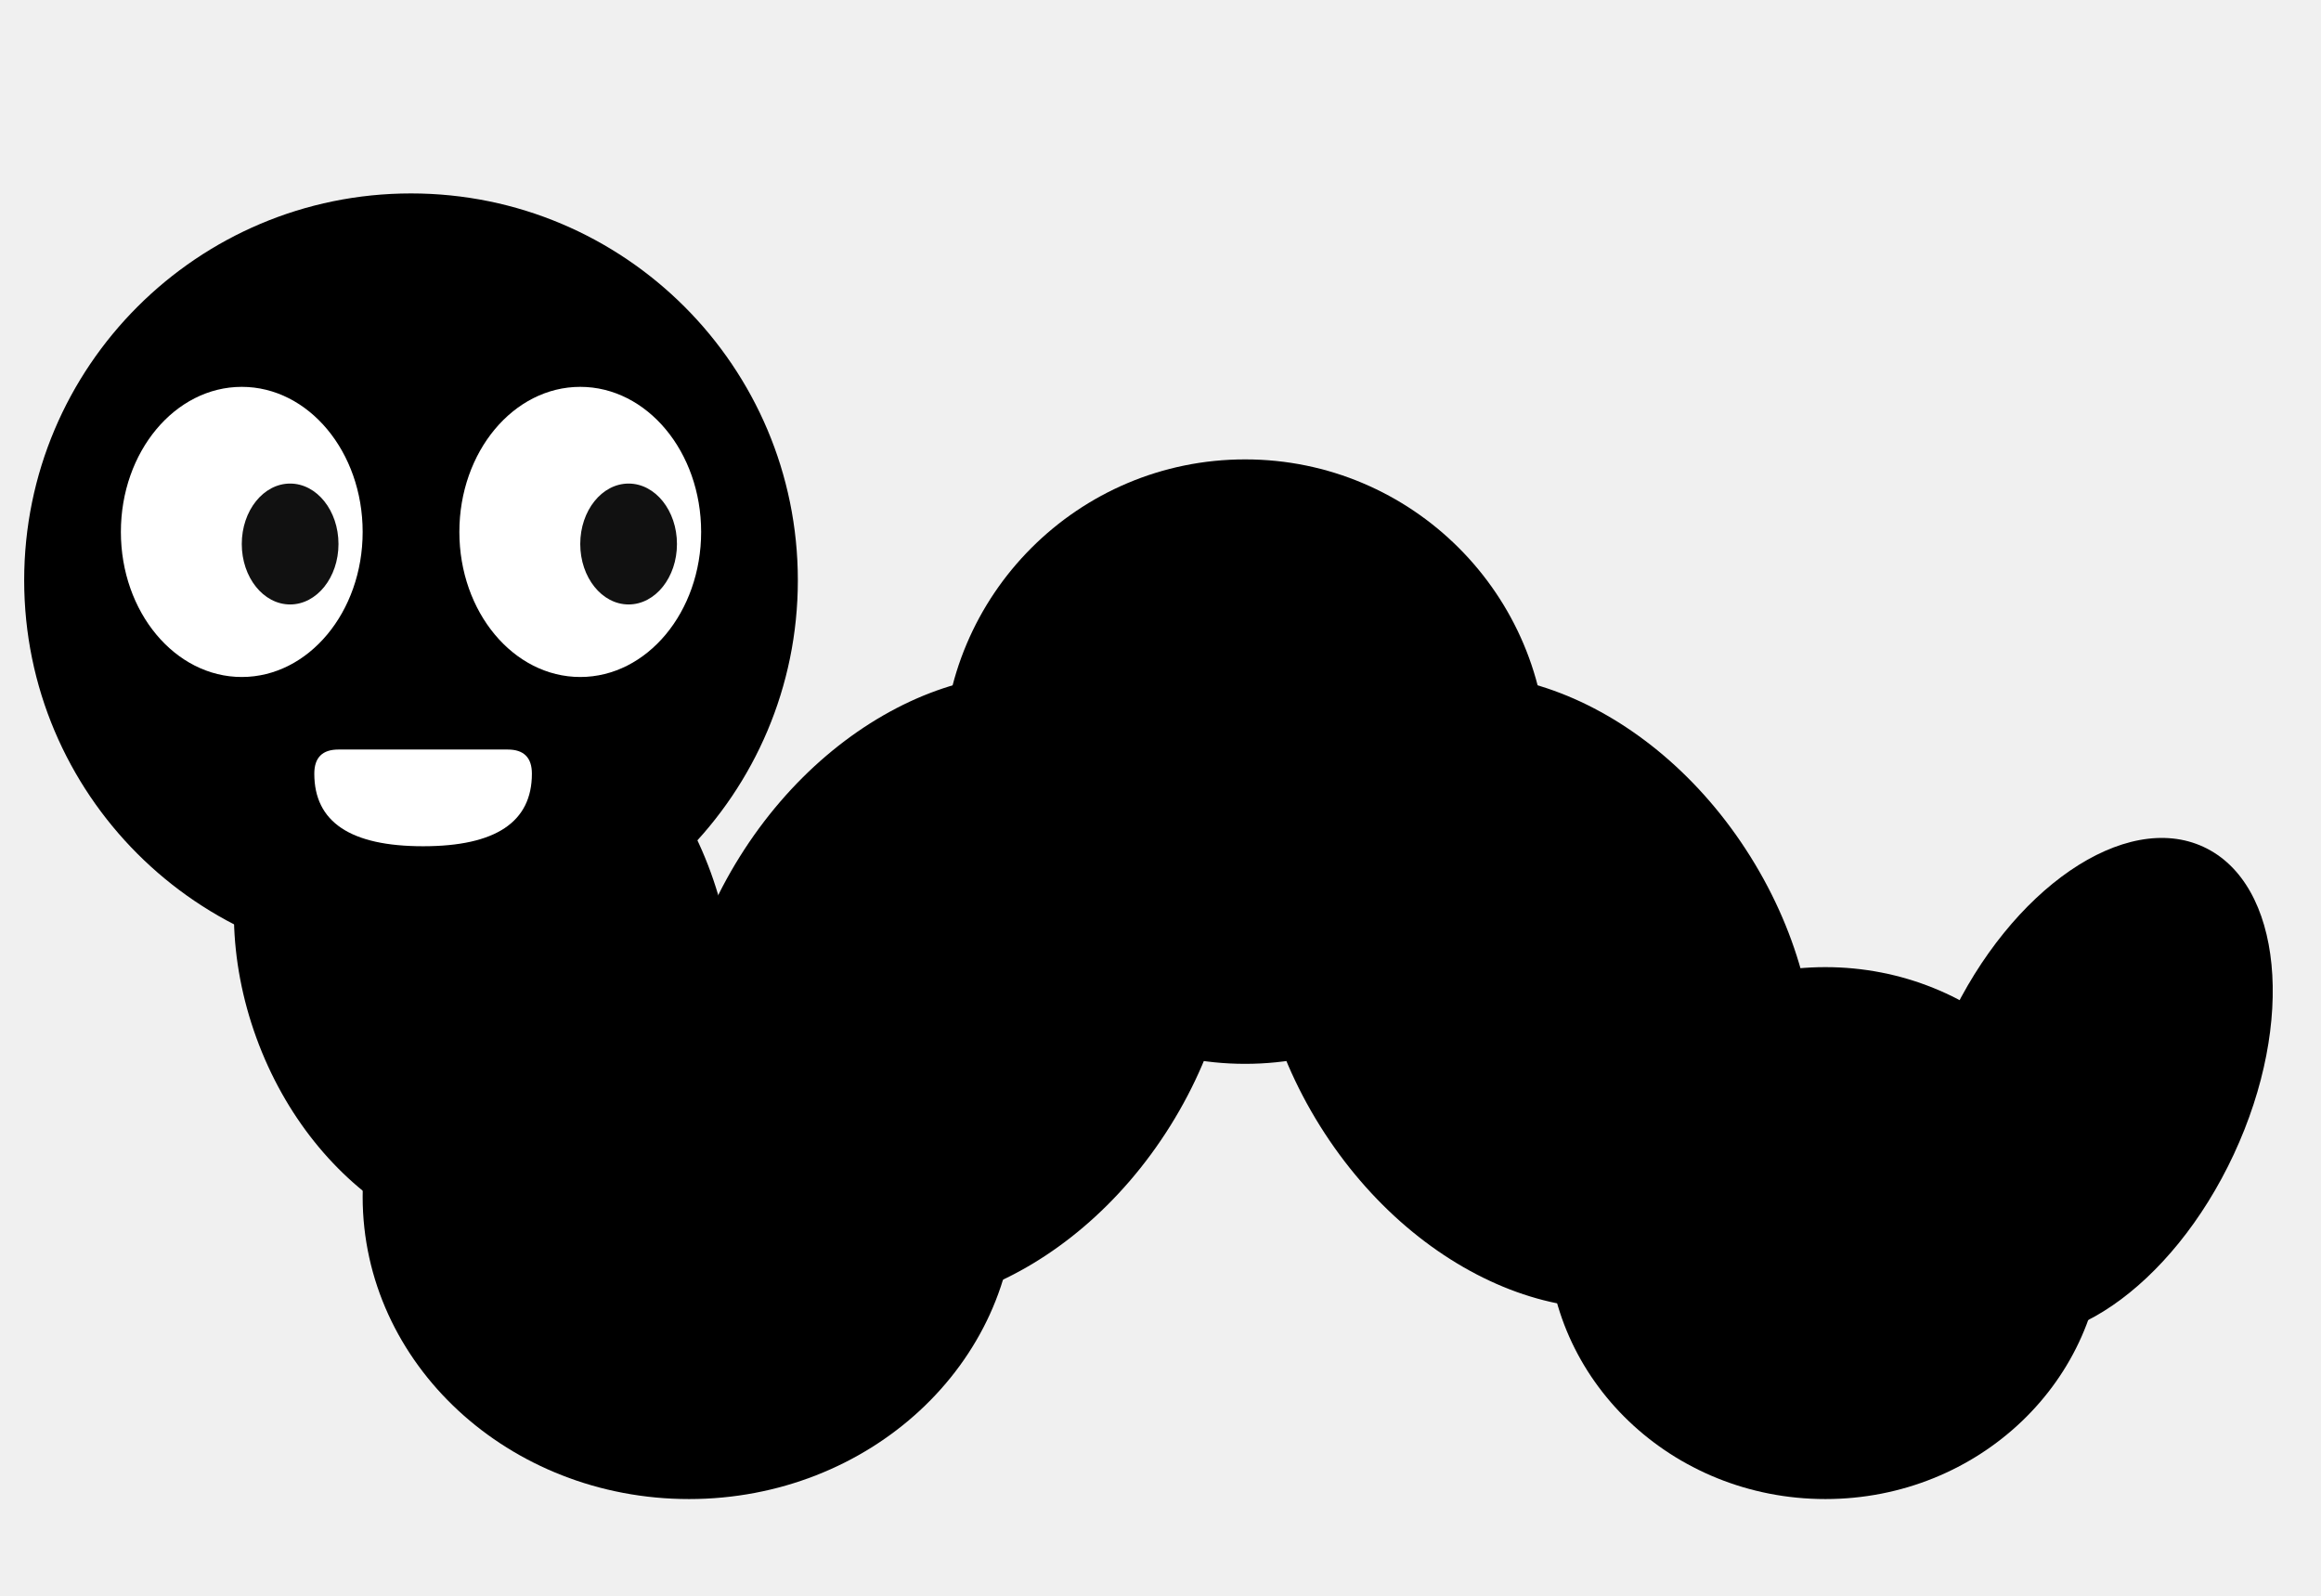
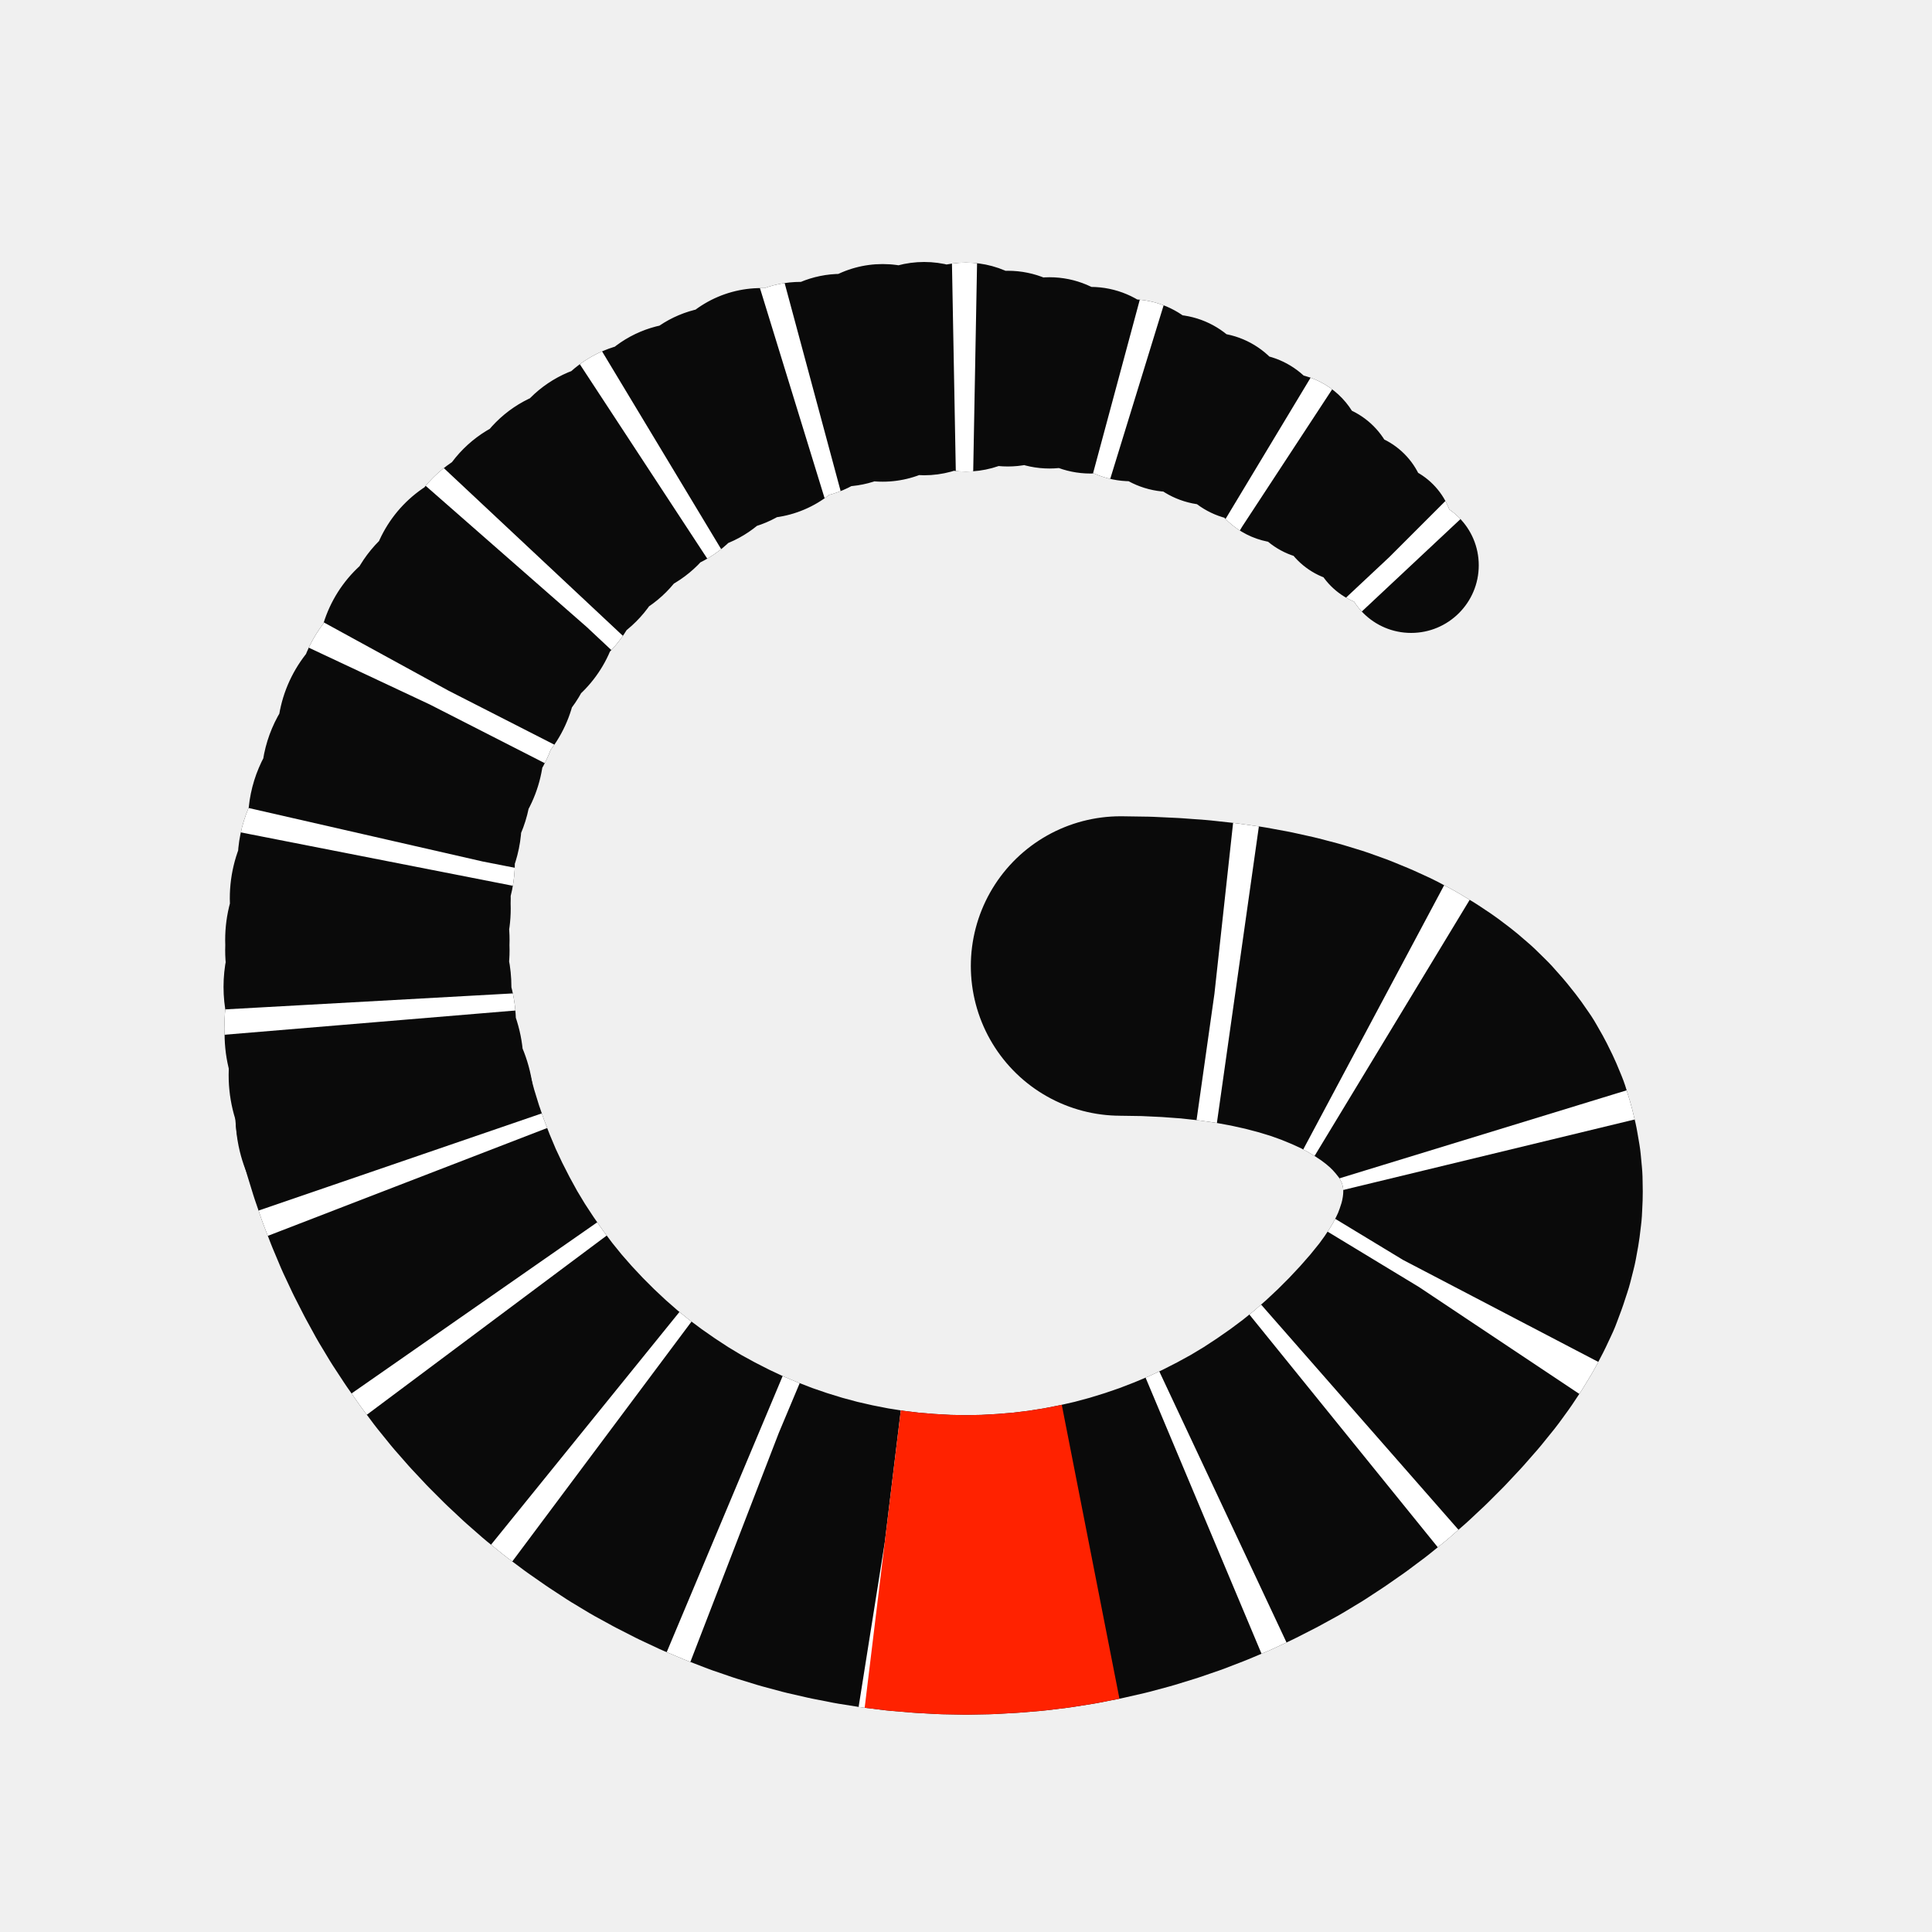
- <svg xmlns="http://www.w3.org/2000/svg" viewBox="10 10 96 66" role="img" aria-label="Garry">
-   <g transform="translate(8 8)">
-     <ellipse cx="88.5" cy="47" rx="6.5" ry="11" fill="currentColor" transform="rotate(25 88.5 47)" />
-     <ellipse cx="77.5" cy="53" rx="11.5" ry="11" fill="currentColor" />
-     <ellipse cx="65.5" cy="43" rx="10.5" ry="14" fill="currentColor" transform="rotate(-32 65.5 43)" />
-     <ellipse cx="53.5" cy="33.5" rx="12.5" ry="12.5" fill="currentColor" />
-     <ellipse cx="41.5" cy="43" rx="10.5" ry="14" fill="currentColor" transform="rotate(32 41.5 43)" />
-     <ellipse cx="30.5" cy="51.5" rx="13.5" ry="12.5" fill="currentColor" />
-     <ellipse cx="22" cy="41.5" rx="10" ry="12.5" fill="currentColor" transform="rotate(-20 22 41.5)" />
-     <ellipse cx="19" cy="26" rx="16" ry="16" fill="currentColor" />
-     <ellipse cx="12" cy="24" rx="5" ry="6" fill="#ffffff" />
-     <ellipse cx="26" cy="24" rx="5" ry="6" fill="#ffffff" />
-     <ellipse cx="14" cy="24.5" rx="2" ry="2.5" fill="#111111" />
-     <ellipse cx="28" cy="24.5" rx="2" ry="2.5" fill="#111111" />
-     <path d="M15 34 Q15 33 16 33 H23 Q24 33 24 34 Q24 37 19.5 37 Q15 37 15 34Z" fill="#ffffff" />
+ <svg xmlns="http://www.w3.org/2000/svg" width="100" height="100" viewBox="0 0 100 100" role="img" aria-label="Garry">
+   <defs>
+     <mask id="gm" maskUnits="userSpaceOnUse" x="0" y="0" width="100" height="100">
+       <path d="M19.92 57.50L20.20 58.54L20.52 59.58L20.87 60.60L21.26 61.61L21.68 62.61L22.14 63.59L22.63 64.55L23.15 65.50L23.71 66.43L24.30 67.33L24.92 68.22L25.57 69.09L26.25 69.93L26.96 70.74L27.70 71.53L28.47 72.30L29.26 73.04L30.07 73.75L30.91 74.43L31.78 75.08L32.67 75.70L33.57 76.29L34.50 76.85L35.45 77.37L36.41 77.86L37.39 78.32L38.39 78.74L39.40 79.13L40.42 79.48L41.46 79.80L42.50 80.08L43.55 80.32L44.62 80.53L45.69 80.70L46.76 80.83L47.84 80.92L48.92 80.98L50.00 81.00L51.08 80.98L52.16 80.92L53.24 80.83L54.31 80.70L55.38 80.53L56.45 80.32L57.50 80.08L58.54 79.80L59.58 79.48L60.60 79.13L61.61 78.74L62.61 78.32L63.59 77.86L64.55 77.37L65.50 76.85L66.43 76.29L67.33 75.70L68.22 75.08L69.09 74.43L69.93 73.75L70.74 73.04L71.53 72.30L72.30 71.53L73.04 70.74L73.75 69.93L74.43 69.09L74.91 68.43L75.35 67.77L75.75 67.11L76.10 66.44L76.41 65.78L76.66 65.11L76.88 64.44L77.05 63.77L77.17 63.11L77.25 62.45L77.28 61.79L77.27 61.14L77.21 60.50L77.10 59.86L76.95 59.24L76.76 58.62L76.51 58.02L76.22 57.43L75.89 56.85L75.50 56.29L75.07 55.75L74.60 55.22L74.08 54.71L73.51 54.22L72.89 53.75L72.23 53.31L71.52 52.88L70.77 52.48L69.96 52.11L69.11 51.76L68.22 51.44L67.27 51.15L66.28 50.89L65.24 50.66L64.15 50.46L63.02 50.30L61.83 50.17L60.60 50.08L59.33 50.02L58.00 50.00" fill="none" stroke="#fff" stroke-width="15.5" stroke-linecap="round" stroke-linejoin="round" />
+       <path d="M69.54 29.26a3.50 3.50 0 1 0 7.00 0a3.50 3.50 0 1 0 -7.00 0M67.80 27.70a3.73 3.73 0 1 0 7.46 0a3.73 3.73 0 1 0 -7.46 0M66.03 26.25a3.90 3.90 0 1 0 7.80 0a3.90 3.90 0 1 0 -7.80 0M64.17 24.92a4.05 4.05 0 1 0 8.11 0a4.05 4.05 0 1 0 -8.11 0M62.23 23.71a4.20 4.20 0 1 0 8.39 0a4.20 4.20 0 1 0 -8.39 0M60.22 22.63a4.33 4.33 0 1 0 8.66 0a4.33 4.33 0 1 0 -8.66 0M58.15 21.68a4.46 4.46 0 1 0 8.93 0a4.46 4.46 0 1 0 -8.93 0M56.01 20.87a4.59 4.59 0 1 0 9.18 0a4.59 4.59 0 1 0 -9.18 0M53.83 20.20a4.71 4.71 0 1 0 9.42 0a4.71 4.71 0 1 0 -9.42 0M51.61 19.68a4.83 4.83 0 1 0 9.66 0a4.83 4.83 0 1 0 -9.66 0M49.37 19.30a4.95 4.95 0 1 0 9.90 0a4.95 4.95 0 1 0 -9.90 0M47.10 19.08a5.06 5.06 0 1 0 10.13 0a5.06 5.06 0 1 0 -10.13 0M44.82 19.00a5.18 5.18 0 1 0 10.35 0a5.18 5.18 0 1 0 -10.35 0M42.55 19.08a5.29 5.29 0 1 0 10.57 0a5.29 5.29 0 1 0 -10.57 0M40.29 19.30a5.40 5.40 0 1 0 10.79 0a5.40 5.40 0 1 0 -10.79 0M38.05 19.68a5.50 5.50 0 1 0 11.01 0a5.50 5.50 0 1 0 -11.01 0M35.84 20.20a5.61 5.61 0 1 0 11.22 0a5.61 5.61 0 1 0 -11.22 0M33.68 20.87a5.72 5.72 0 1 0 11.43 0a5.72 5.72 0 1 0 -11.43 0M31.57 21.68a5.82 5.82 0 1 0 11.64 0a5.82 5.82 0 1 0 -11.64 0M29.52 22.63a5.92 5.92 0 1 0 11.84 0a5.92 5.92 0 1 0 -11.84 0M27.55 23.71a6.02 6.02 0 1 0 12.05 0a6.02 6.02 0 1 0 -12.05 0M25.66 24.92a6.12 6.12 0 1 0 12.25 0a6.12 6.12 0 1 0 -12.25 0M23.85 26.25a6.22 6.22 0 1 0 12.45 0a6.22 6.22 0 1 0 -12.45 0M22.14 27.70a6.32 6.32 0 1 0 12.64 0a6.32 6.32 0 1 0 -12.64 0M20.54 29.26a6.42 6.42 0 1 0 12.84 0a6.42 6.42 0 1 0 -12.84 0M19.06 30.91a6.52 6.52 0 1 0 13.03 0a6.52 6.52 0 1 0 -13.03 0M17.69 32.67a6.61 6.61 0 1 0 13.22 0a6.61 6.61 0 1 0 -13.22 0M16.45 34.50a6.71 6.71 0 1 0 13.41 0a6.71 6.71 0 1 0 -13.41 0M15.34 36.41a6.80 6.80 0 1 0 13.60 0a6.80 6.80 0 1 0 -13.60 0M14.36 38.39a6.90 6.90 0 1 0 13.79 0a6.90 6.90 0 1 0 -13.79 0M13.53 40.42a6.99 6.99 0 1 0 13.98 0a6.99 6.99 0 1 0 -13.98 0M12.84 42.50a7.08 7.08 0 1 0 14.16 0a7.08 7.08 0 1 0 -14.16 0M12.30 44.62a7.17 7.17 0 1 0 14.35 0a7.17 7.17 0 1 0 -14.35 0M11.90 46.76a7.27 7.27 0 1 0 14.53 0a7.27 7.27 0 1 0 -14.53 0M11.66 48.92a7.36 7.36 0 1 0 14.71 0a7.36 7.36 0 1 0 -14.71 0M11.57 51.08a7.45 7.45 0 1 0 14.90 0a7.45 7.45 0 1 0 -14.90 0M11.63 53.24a7.54 7.54 0 1 0 15.07 0a7.54 7.54 0 1 0 -15.07 0M11.84 55.38a7.63 7.63 0 1 0 15.25 0a7.63 7.63 0 1 0 -15.25 0M12.20 57.50a7.72 7.72 0 1 0 15.43 0a7.72 7.72 0 1 0 -15.43 0" fill="#fff" />
+     </mask>
+   </defs>
+   <path d="M19.92 57.50L20.20 58.54L20.52 59.58L20.87 60.60L21.26 61.61L21.68 62.61L22.14 63.59L22.63 64.55L23.15 65.50L23.71 66.43L24.30 67.33L24.92 68.22L25.57 69.09L26.25 69.93L26.96 70.74L27.70 71.53L28.47 72.30L29.26 73.04L30.07 73.75L30.91 74.43L31.78 75.08L32.67 75.70L33.57 76.29L34.50 76.85L35.45 77.37L36.41 77.86L37.39 78.32L38.39 78.74L39.40 79.13L40.42 79.48L41.46 79.80L42.50 80.08L43.55 80.32L44.62 80.53L45.69 80.70L46.76 80.83L47.84 80.92L48.92 80.98L50.00 81.00L51.08 80.98L52.16 80.92L53.24 80.83L54.31 80.70L55.38 80.53L56.45 80.32L57.50 80.08L58.54 79.80L59.58 79.48L60.60 79.13L61.61 78.74L62.61 78.32L63.59 77.86L64.55 77.37L65.50 76.85L66.43 76.29L67.33 75.70L68.22 75.08L69.09 74.43L69.93 73.75L70.74 73.04L71.53 72.30L72.30 71.53L73.04 70.74L73.75 69.93L74.43 69.09L74.91 68.43L75.35 67.77L75.75 67.11L76.10 66.44L76.41 65.78L76.66 65.11L76.88 64.44L77.05 63.77L77.17 63.11L77.25 62.45L77.28 61.79L77.27 61.14L77.21 60.50L77.10 59.86L76.95 59.24L76.76 58.62L76.51 58.02L76.22 57.43L75.89 56.85L75.50 56.29L75.07 55.75L74.60 55.22L74.08 54.71L73.51 54.22L72.89 53.75L72.23 53.31L71.52 52.88L70.77 52.48L69.96 52.11L69.11 51.76L68.22 51.44L67.27 51.15L66.28 50.89L65.24 50.66L64.15 50.46L63.02 50.30L61.83 50.17L60.60 50.08L59.33 50.02L58.00 50.00" fill="none" stroke="#0a0a0a" stroke-width="15.5" stroke-linecap="round" stroke-linejoin="round" />
+   <path d="M69.54 29.26a3.50 3.50 0 1 0 7.00 0a3.50 3.50 0 1 0 -7.00 0M67.80 27.70a3.73 3.73 0 1 0 7.46 0a3.73 3.73 0 1 0 -7.46 0M66.03 26.25a3.90 3.90 0 1 0 7.80 0a3.90 3.90 0 1 0 -7.80 0M64.17 24.92a4.05 4.05 0 1 0 8.11 0a4.05 4.05 0 1 0 -8.11 0M62.23 23.71a4.20 4.20 0 1 0 8.39 0a4.20 4.20 0 1 0 -8.39 0M60.22 22.63a4.33 4.33 0 1 0 8.66 0a4.33 4.33 0 1 0 -8.66 0M58.15 21.68a4.46 4.46 0 1 0 8.93 0a4.46 4.46 0 1 0 -8.93 0M56.01 20.87a4.59 4.59 0 1 0 9.18 0a4.59 4.59 0 1 0 -9.18 0M53.83 20.20a4.71 4.71 0 1 0 9.42 0a4.71 4.71 0 1 0 -9.42 0M51.61 19.68a4.83 4.83 0 1 0 9.66 0a4.83 4.83 0 1 0 -9.66 0M49.37 19.30a4.95 4.95 0 1 0 9.90 0a4.95 4.95 0 1 0 -9.90 0M47.10 19.08a5.06 5.06 0 1 0 10.13 0a5.06 5.06 0 1 0 -10.13 0M44.82 19.00a5.18 5.18 0 1 0 10.35 0a5.18 5.18 0 1 0 -10.35 0M42.55 19.08a5.29 5.29 0 1 0 10.57 0a5.29 5.29 0 1 0 -10.57 0M40.29 19.30a5.40 5.40 0 1 0 10.79 0a5.40 5.40 0 1 0 -10.79 0M38.05 19.68a5.50 5.50 0 1 0 11.01 0a5.50 5.50 0 1 0 -11.01 0M35.84 20.20a5.61 5.61 0 1 0 11.22 0a5.61 5.61 0 1 0 -11.22 0M33.68 20.87a5.72 5.72 0 1 0 11.43 0a5.72 5.72 0 1 0 -11.43 0M31.57 21.68a5.82 5.82 0 1 0 11.64 0a5.82 5.82 0 1 0 -11.64 0M29.52 22.63a5.92 5.92 0 1 0 11.84 0a5.92 5.92 0 1 0 -11.84 0M27.55 23.71a6.02 6.02 0 1 0 12.05 0a6.02 6.02 0 1 0 -12.05 0M25.66 24.92a6.12 6.12 0 1 0 12.25 0a6.12 6.12 0 1 0 -12.25 0M23.85 26.25a6.22 6.22 0 1 0 12.45 0a6.22 6.22 0 1 0 -12.45 0M22.14 27.70a6.32 6.32 0 1 0 12.64 0a6.32 6.32 0 1 0 -12.64 0M20.54 29.26a6.42 6.42 0 1 0 12.84 0a6.42 6.42 0 1 0 -12.84 0M19.06 30.91a6.52 6.52 0 1 0 13.03 0a6.52 6.52 0 1 0 -13.03 0M17.69 32.67a6.61 6.61 0 1 0 13.22 0a6.61 6.61 0 1 0 -13.22 0M16.45 34.50a6.71 6.71 0 1 0 13.41 0a6.71 6.71 0 1 0 -13.41 0M15.34 36.41a6.80 6.80 0 1 0 13.60 0a6.80 6.80 0 1 0 -13.60 0M14.36 38.39a6.90 6.90 0 1 0 13.79 0a6.90 6.90 0 1 0 -13.79 0M13.53 40.42a6.99 6.99 0 1 0 13.98 0a6.99 6.99 0 1 0 -13.98 0M12.84 42.50a7.08 7.08 0 1 0 14.16 0a7.08 7.08 0 1 0 -14.16 0M12.30 44.62a7.17 7.17 0 1 0 14.35 0a7.17 7.17 0 1 0 -14.35 0M11.90 46.76a7.27 7.27 0 1 0 14.53 0a7.27 7.27 0 1 0 -14.53 0M11.66 48.92a7.36 7.36 0 1 0 14.71 0a7.36 7.36 0 1 0 -14.71 0M11.57 51.08a7.45 7.45 0 1 0 14.90 0a7.45 7.45 0 1 0 -14.90 0M11.63 53.24a7.54 7.54 0 1 0 15.07 0a7.54 7.54 0 1 0 -15.07 0M11.84 55.38a7.63 7.63 0 1 0 15.25 0a7.63 7.63 0 1 0 -15.25 0M12.20 57.50a7.72 7.72 0 1 0 15.43 0a7.72 7.72 0 1 0 -15.43 0" fill="#0a0a0a" />
+   <g mask="url(#gm)">
+     <path d="M73.04 29.26L72.30 28.47L71.53 27.70L70.74 26.96L69.93 26.25L69.09 25.57L68.22 24.92L67.33 24.30L66.43 23.71L65.50 23.15L64.55 22.63L63.59 22.14L62.61 21.68L61.61 21.26L60.60 20.87L59.58 20.52L58.54 20.20L57.50 19.92L56.45 19.68L55.38 19.47L54.31 19.30L53.24 19.17L52.16 19.08L51.08 19.02L50.00 19.00L48.92 19.02L47.84 19.08L46.76 19.17L45.69 19.30L44.62 19.47L43.55 19.68L42.50 19.92L41.46 20.20L40.42 20.52L39.40 20.87L38.39 21.26L37.39 21.68L36.41 22.14L35.45 22.63L34.50 23.15L33.57 23.71L32.67 24.30L31.78 24.92L30.91 25.57L30.07 26.25L29.26 26.96L28.47 27.70L27.70 28.47L26.96 29.26L26.25 30.07L25.57 30.91L24.92 31.78L24.30 32.67L23.71 33.57L23.15 34.50L22.63 35.45L22.14 36.41L21.68 37.39L21.26 38.39L20.87 39.40L20.52 40.42L20.20 41.46L19.92 42.50L19.68 43.55L19.47 44.62L19.30 45.69L19.17 46.76L19.08 47.84L19.02 48.92L19.00 50.00L19.02 51.08L19.08 52.16L19.17 53.24L19.30 54.31L19.47 55.38L19.68 56.45L19.92 57.50L20.20 58.54L20.52 59.58L20.87 60.60L21.26 61.61L21.68 62.61L22.14 63.59L22.63 64.55L23.15 65.50L23.71 66.43L24.30 67.33L24.92 68.22L25.57 69.09L26.25 69.93L26.96 70.74L27.70 71.53L28.47 72.30L29.26 73.04L30.07 73.75L30.91 74.43L31.78 75.08L32.67 75.70L33.57 76.29L34.50 76.85L35.45 77.37L36.41 77.86L37.39 78.32L38.39 78.74L39.40 79.13L40.42 79.48L41.46 79.80L42.50 80.08L43.55 80.32L44.62 80.53L45.69 80.70L46.76 80.83L47.84 80.92L48.92 80.98L50.00 81.00L51.08 80.98L52.16 80.92L53.24 80.83L54.31 80.70L55.38 80.53L56.45 80.32L57.50 80.08L58.54 79.80L59.58 79.48L60.60 79.13L61.61 78.74L62.61 78.32L63.59 77.86L64.55 77.37L65.50 76.85L66.43 76.29L67.33 75.70L68.22 75.08L69.09 74.43L69.93 73.75L70.74 73.04L71.53 72.30L72.30 71.53L73.04 70.74L73.75 69.93L74.43 69.09L74.91 68.43L75.35 67.77L75.75 67.11L76.10 66.44L76.41 65.78L76.66 65.11L76.88 64.44L77.05 63.77L77.17 63.11L77.25 62.45L77.28 61.79L77.27 61.14L77.21 60.50L77.10 59.86L76.95 59.24L76.76 58.62L76.51 58.02L76.22 57.43L75.89 56.85L75.50 56.29L75.07 55.75L74.60 55.22L74.08 54.71L73.51 54.22L72.89 53.75L72.23 53.31L71.52 52.88L70.77 52.48L69.96 52.11L69.11 51.76L68.22 51.44L67.27 51.15L66.28 50.89L65.24 50.66L64.15 50.46L63.02 50.30L61.83 50.17L60.60 50.08L59.33 50.02L58.00 50.00" fill="none" stroke="#ffffff" stroke-width="22" stroke-dasharray="1.1 7.4" />
+     <path d="M45.69 80.70L46.76 80.83L47.84 80.92L48.92 80.98L50.00 81.00L51.08 80.98L52.16 80.92L53.24 80.83L54.31 80.70L55.38 80.53L56.45 80.32" fill="none" stroke="#ff2200" stroke-width="22" />
  </g>
</svg>
